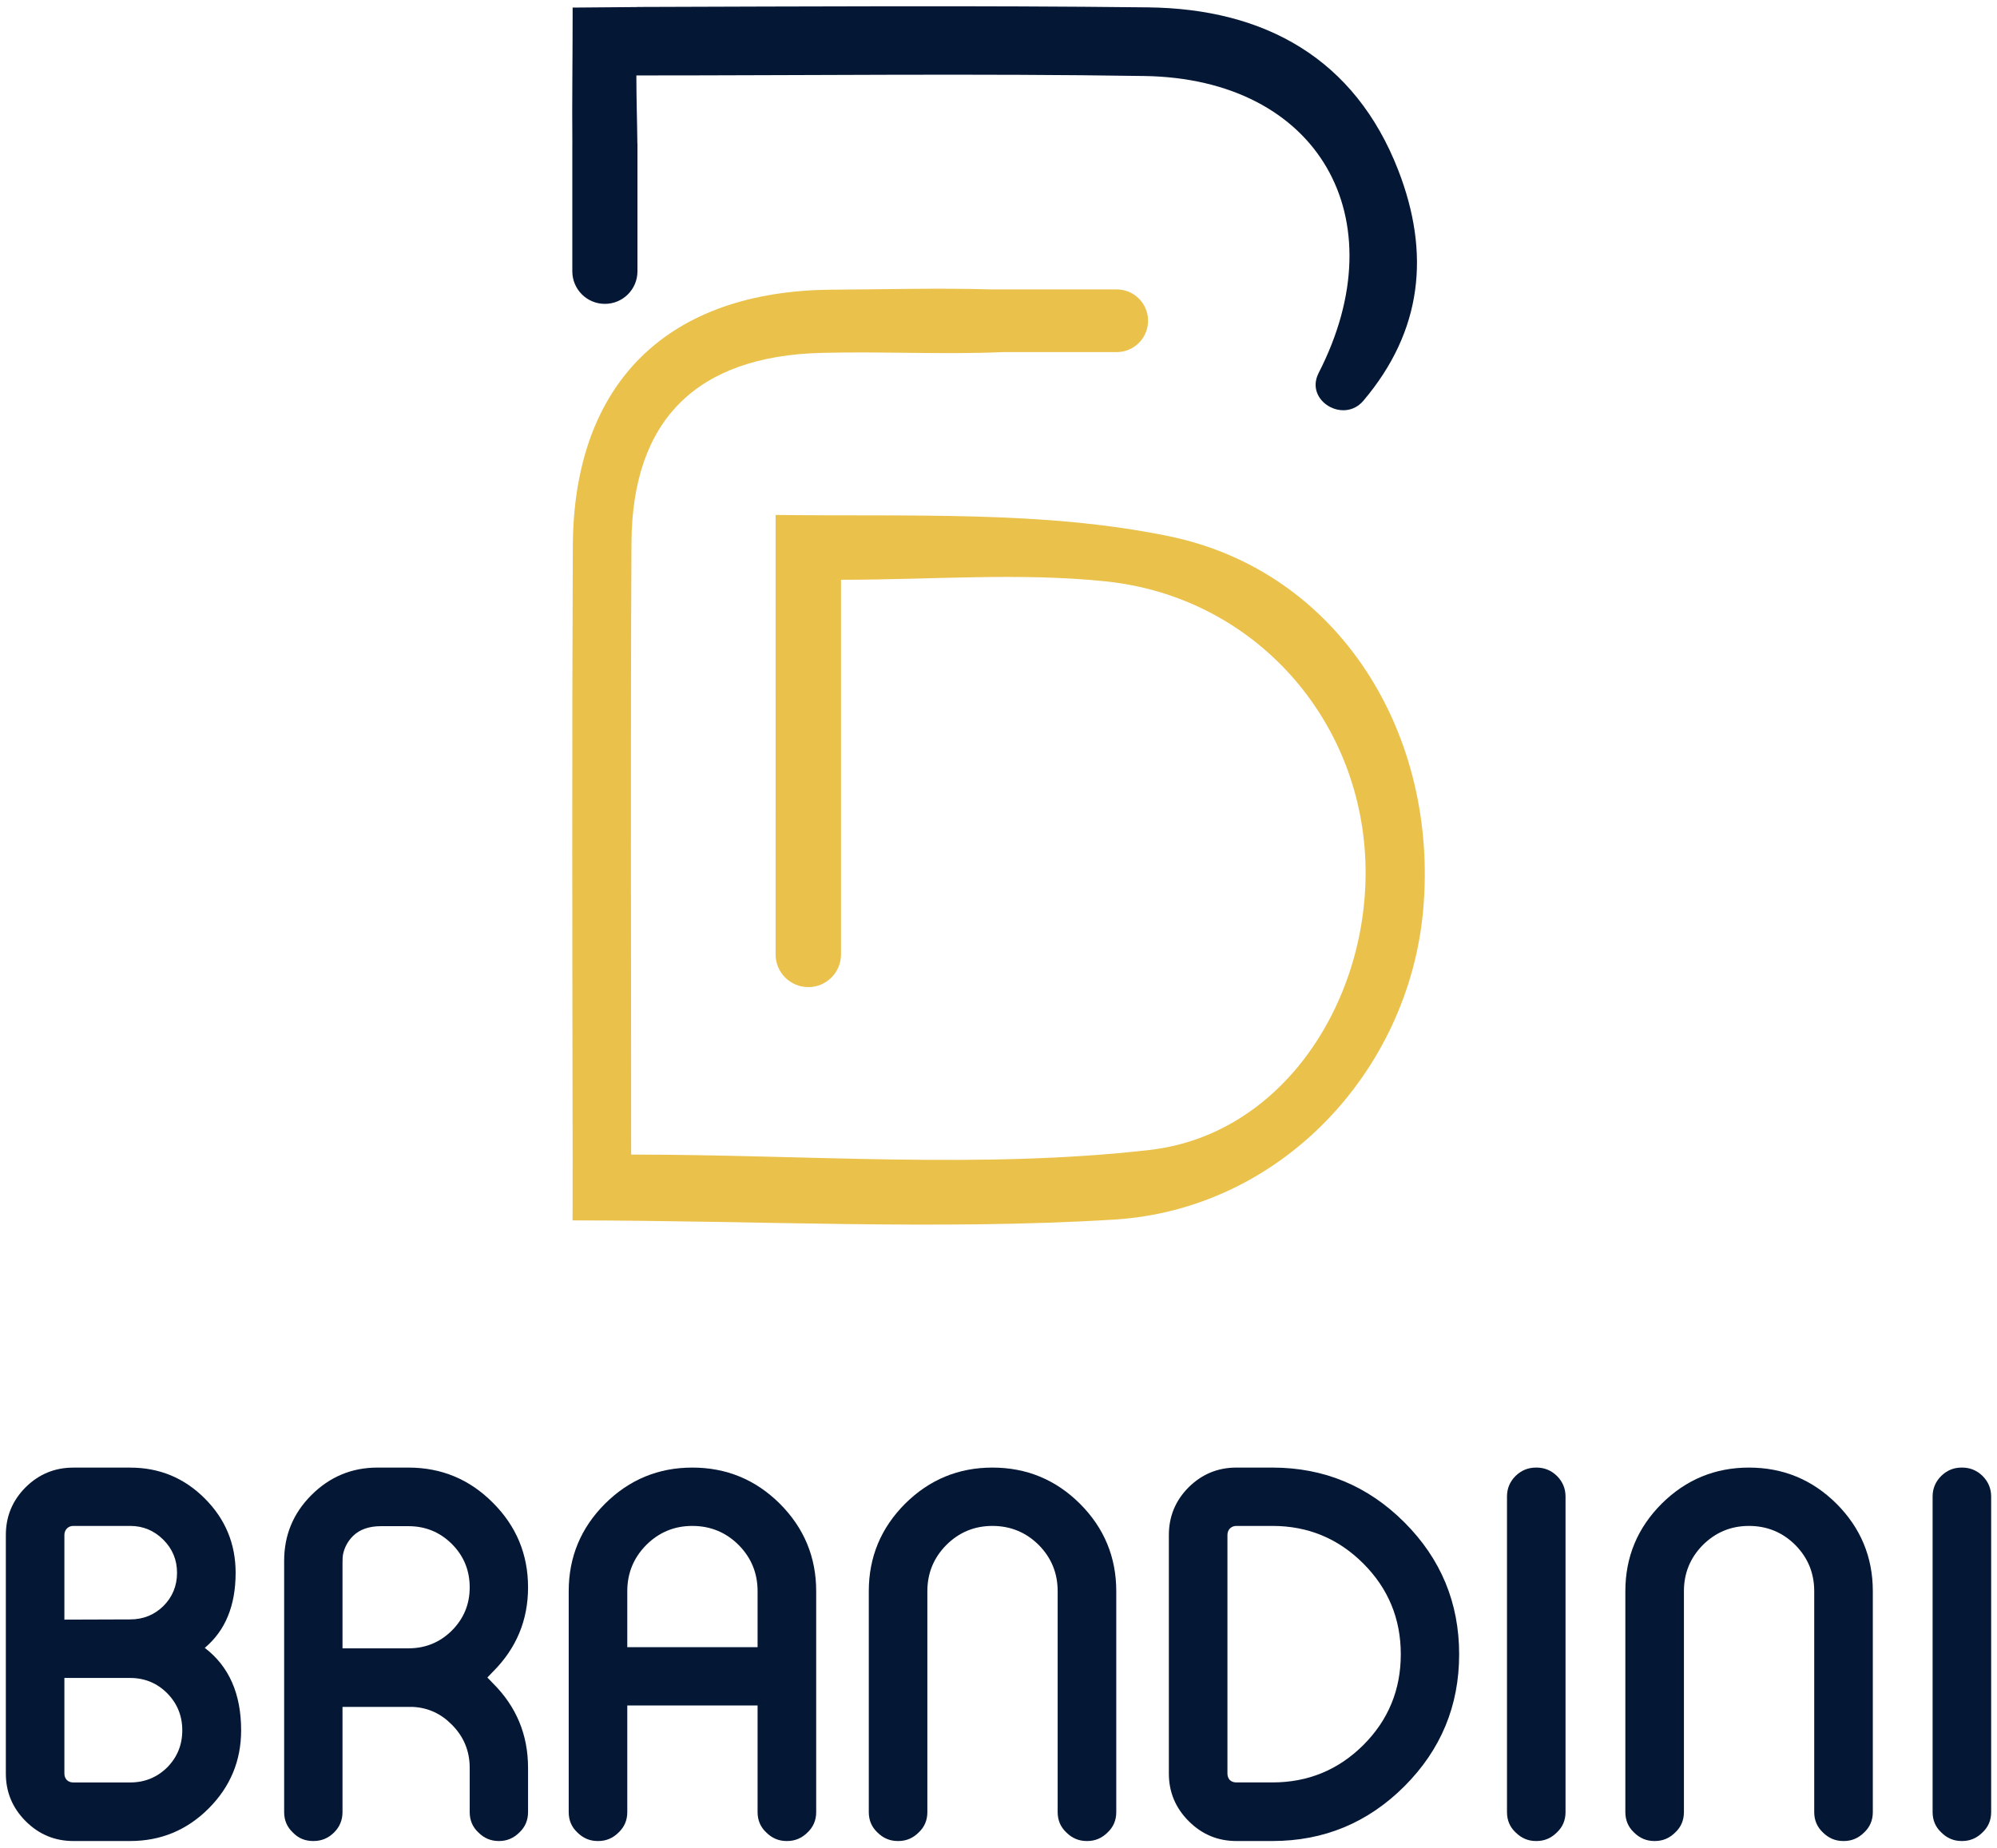
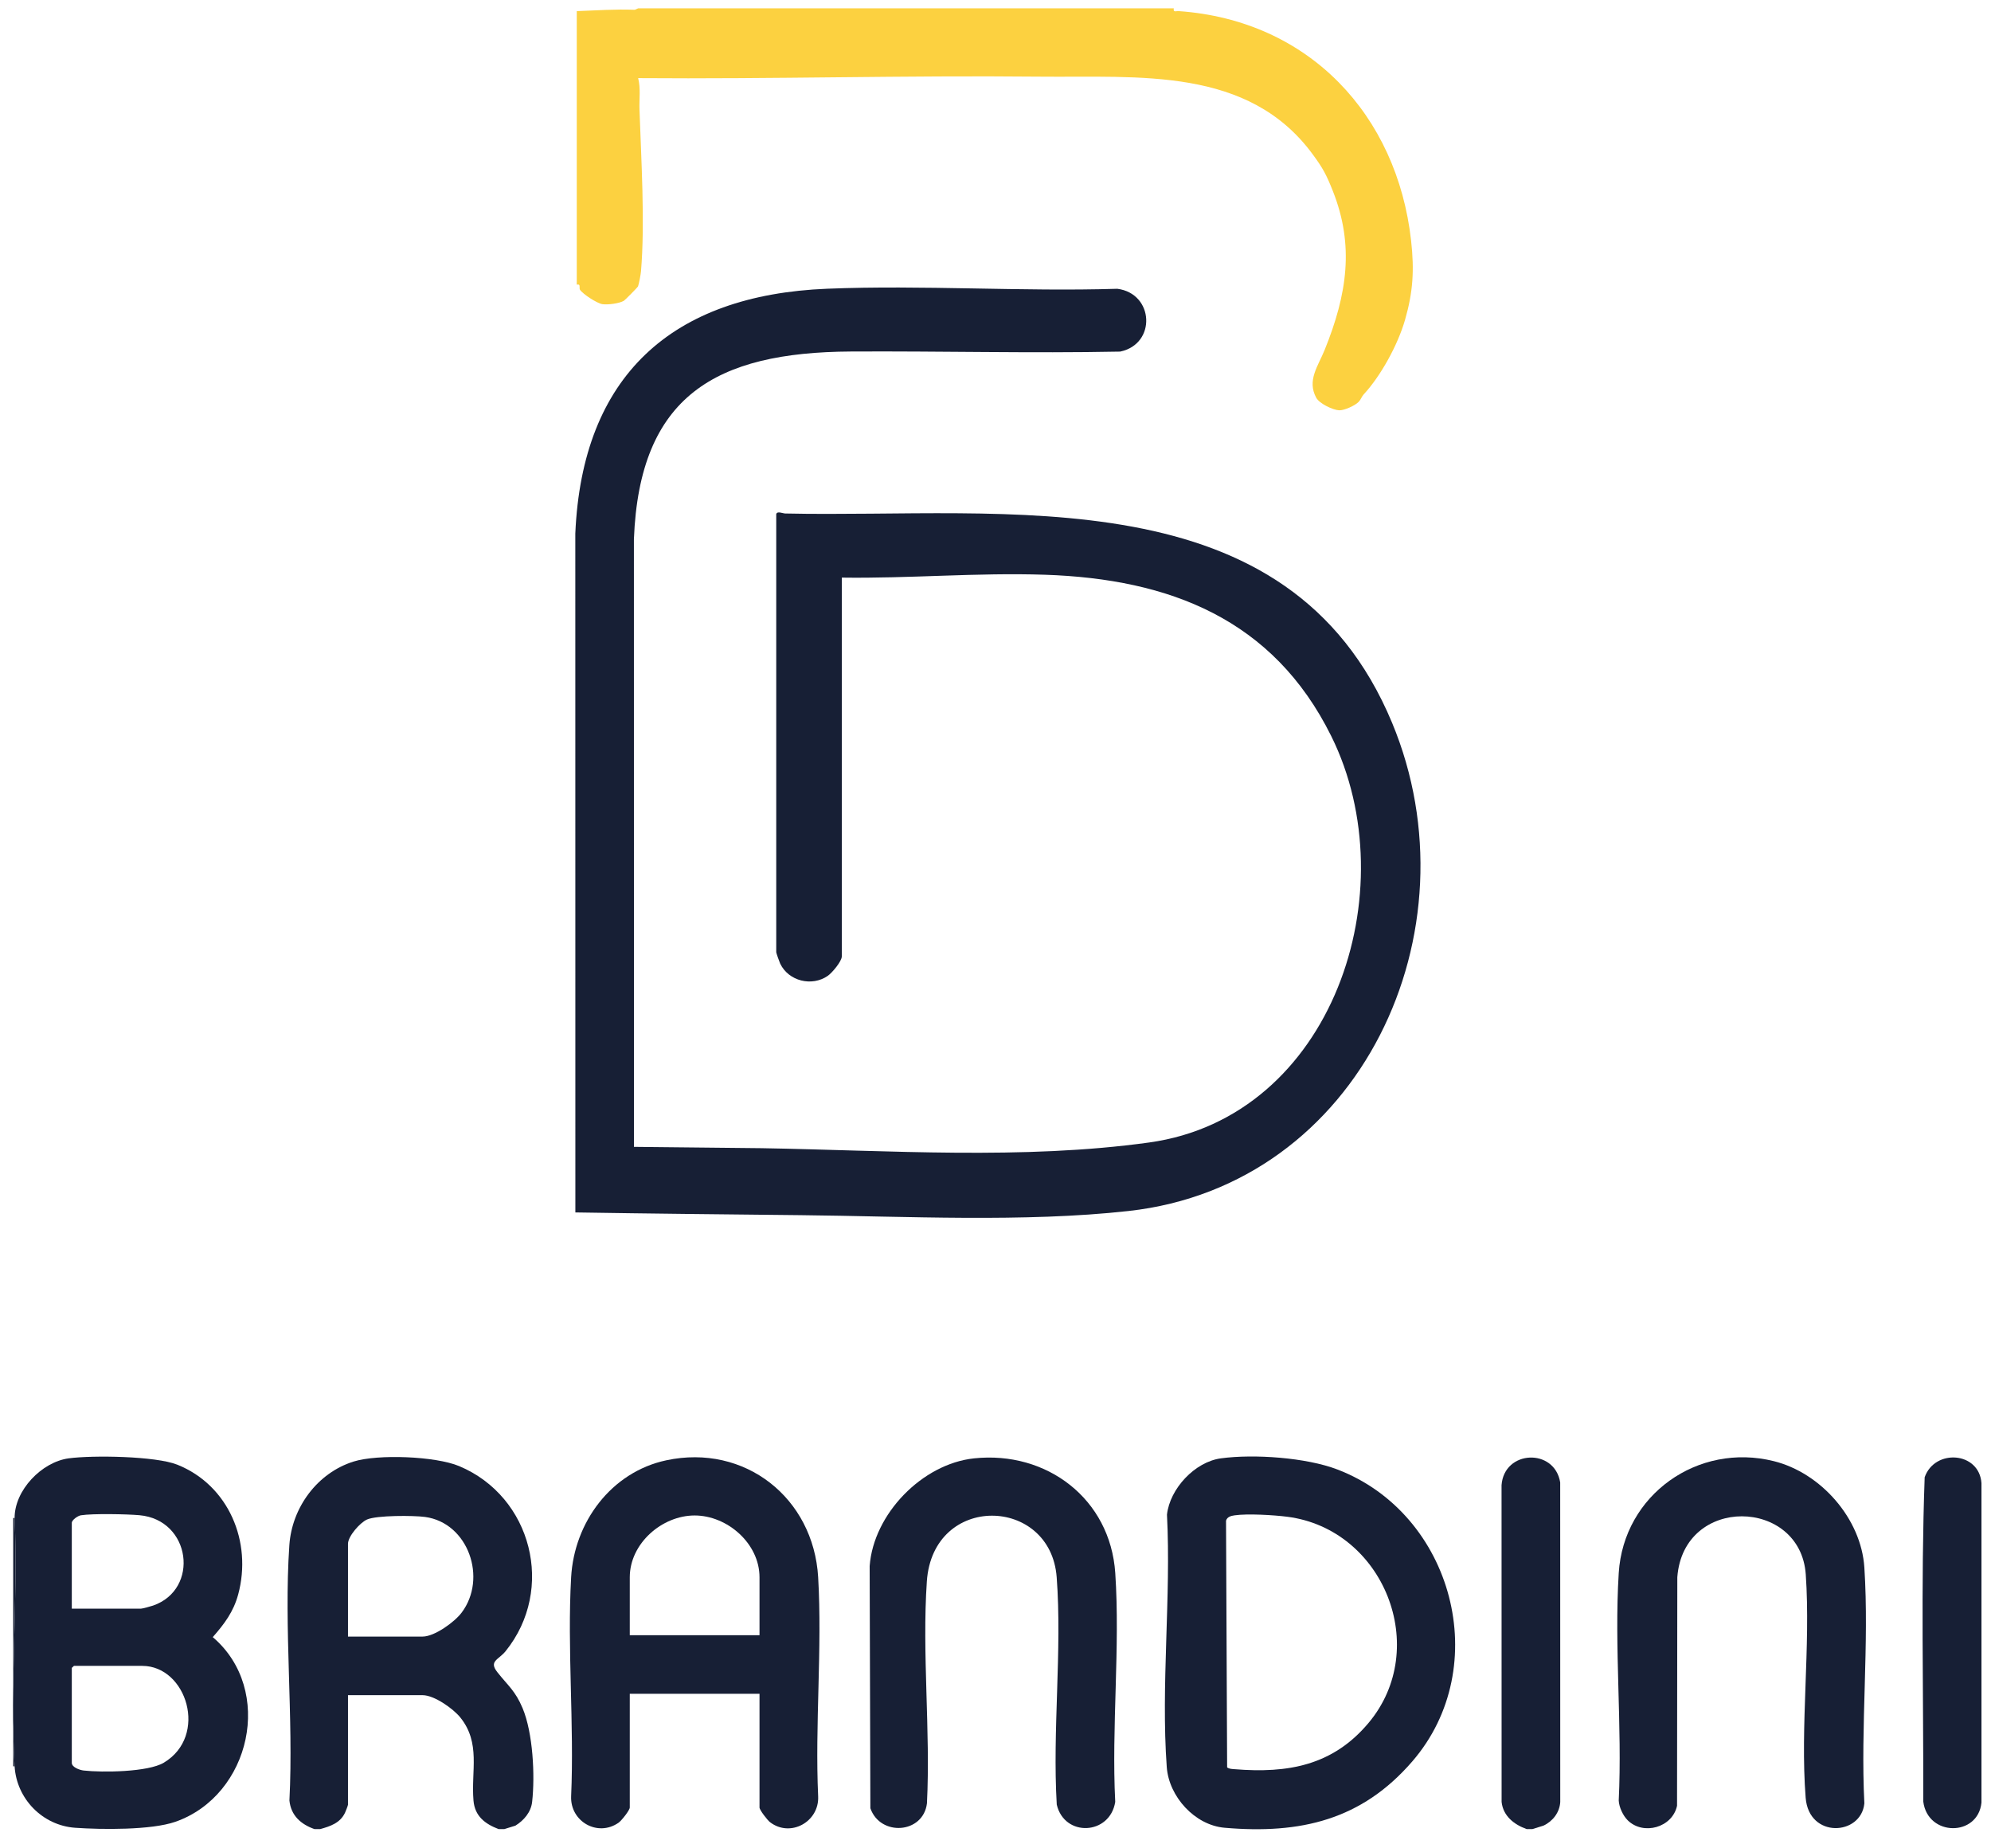
- <svg xmlns="http://www.w3.org/2000/svg" viewBox="639 243 642 594">
-   <path fill="#041735" d="M1088.52 297.75 C1074.56 261.79 1045.54 245.79 1008.07 245.37 C953.39 244.75 898.72 245.08 844.04 245.24 C843.87 245.24 843.69 245.27 843.51 245.27 L823.09 245.44 L823.09 247.96 C823.09 262.27 822.88 275.81 823 289.09 C823 289.18 822.99 289.25 822.99 289.34 L822.99 330.24 C822.99 336.03 827.67 340.71 833.46 340.71 C839.25 340.71 843.93 336.03 843.93 330.24 L843.93 289.34 C843.93 289.21 843.91 289.08 843.9 288.94 C843.84 282.25 843.58 275.14 843.58 267.26 C899.83 267.26 953.38 266.61 1006.91 267.44 C1062.94 268.3 1088.45 313.19 1062.9 362.97 C1062.87 363.03 1062.84 363.09 1062.82 363.15 C1058.55 371.91 1071.01 379.3 1077.31 371.85 C1096.3 349.42 1098.88 324.45 1088.52 297.75" />
-   <path fill="#eac14b" d="M1014.87 415.44 C974.54 407.11 932.13 409.16 888.34 408.58 C888.34 440.61 888.35 466.26 888.35 492.77 C888.35 505.94 888.35 519.62 888.34 533.36 L888.34 533.37 L888.34 538.91 L888.34 549.71 L888.34 549.89 C888.34 555.71 893.06 560.41 898.86 560.41 C904.67 560.41 909.37 555.71 909.37 549.89 L909.37 549.21 L909.37 539.86 L909.37 533.75 L909.37 533.37 L909.37 429.43 C938.75 429.43 966.92 427.06 994.53 429.95 C1041.03 434.82 1074.97 472.24 1077.82 517.38 C1080.65 562.09 1052.82 607.75 1008.49 612.79 C954.25 618.97 898.79 614.26 841.91 614.26 C841.91 548.52 841.66 483 842.01 417.5 C842.23 378.03 862.99 357.48 903.11 356.47 C922.59 355.97 942.14 357.05 961.56 356.22 L997.99 356.22 C1003.57 356.22 1008.08 351.7 1008.08 346.13 C1008.08 340.57 1003.57 336.06 997.99 336.06 L957.59 336.06 C940.64 335.57 923.63 336.05 906.65 336.15 C853.63 336.45 823.4 366.09 823.15 418.62 C822.85 484.26 822.99 549.88 823.09 615.52 C823.1 622.23 823.07 627.8 823.07 635.43 C881.83 635.43 940.5 638.64 997.11 635.17 C1050.66 631.88 1091.67 587.62 1096.48 536.1 C1101.75 479.47 1069.79 426.79 1014.87 415.44" />
-   <g fill="#041735">
-     <path d="M680.85 816.16 C685.5 816.16 689.49 814.54 692.76 811.31 C695.99 808.03 697.6 804.06 697.6 799.4 C697.6 794.74 695.99 790.76 692.76 787.48 C689.49 784.2 685.5 782.56 680.85 782.56 L659.7 782.56 L659.7 813.31 C659.7 814.13 659.97 814.82 660.48 815.38 C661.04 815.9 661.73 816.16 662.55 816.16Z M659.7 763.8 L680.85 763.73 C685.04 763.73 688.62 762.29 691.53 759.43 C694.45 756.5 695.91 752.94 695.91 748.74 C695.91 744.59 694.45 741.05 691.53 738.13 C688.56 735.16 685 733.67 680.85 733.67 L662.55 733.67 C661.73 733.67 661.04 733.96 660.48 734.52 C659.97 735.09 659.7 735.78 659.7 736.59Z M640.88 736.59 C640.88 730.6 643 725.48 647.25 721.23 C651.51 717.02 656.61 714.92 662.55 714.92 L680.85 714.92 C690.23 714.92 698.22 718.22 704.83 724.84 C711.44 731.44 714.75 739.41 714.75 748.74 C714.75 759.3 711.44 767.34 704.83 772.88 C712.62 778.82 716.52 787.66 716.52 799.4 C716.52 809.18 713.03 817.57 706.06 824.54 C699.09 831.5 690.69 834.99 680.85 834.99 L662.55 834.99 C656.61 834.99 651.51 832.86 647.25 828.61 C643 824.35 640.88 819.25 640.88 813.31Z" />
-     <path d="M770.32 773.03 C775.75 773.03 780.4 771.13 784.23 767.35 C788.08 763.5 790 758.87 790 753.43 C790 747.95 788.08 743.28 784.23 739.44 C780.4 735.65 775.75 733.75 770.32 733.75 L761.48 733.75 C757.64 733.75 754.64 734.8 752.49 736.9 C750.8 738.59 749.73 740.59 749.26 742.89 C749.16 743.46 749.11 744.36 749.11 745.58 L749.11 773.03Z M790 811.47 C790 806.03 788.08 801.39 784.23 797.55 C780.75 794.02 776.6 792.12 771.78 791.87 L749.11 791.87 L749.11 825.69 C749.11 828.25 748.21 830.42 746.42 832.22 C744.57 834.07 742.37 834.99 739.81 834.99 L739.65 834.99 C737.04 834.99 734.86 834.07 733.12 832.22 C731.27 830.48 730.35 828.3 730.35 825.69 L730.35 744.9 C730.35 736.64 733.27 729.6 739.11 723.75 C745 717.87 752.07 714.91 760.33 714.91 L770.32 714.91 C780.94 714.91 789.97 718.69 797.46 726.22 C805 733.75 808.76 742.82 808.76 753.43 C808.76 763.99 805 773.03 797.46 780.56 L795.68 782.41 L797.53 784.33 C805.02 791.81 808.76 800.85 808.76 811.47 L808.76 825.69 C808.76 828.3 807.83 830.48 805.99 832.22 C804.15 834.07 801.97 834.99 799.46 834.99 L799.3 834.99 C796.79 834.99 794.61 834.07 792.77 832.22 C790.92 830.48 790 828.3 790 825.69Z" />
-     <path d="M882.55 772.65 L882.55 754.66 C882.55 748.87 880.53 743.92 876.48 739.82 C872.38 735.73 867.41 733.67 861.56 733.67 C855.77 733.67 850.83 735.73 846.74 739.82 C842.69 743.92 840.66 748.87 840.66 754.66 L840.66 772.65Z M901.39 825.69 C901.39 828.3 900.46 830.48 898.62 832.22 C896.77 834.07 894.59 834.99 892.08 834.99 L891.85 834.99 C889.34 834.99 887.17 834.07 885.32 832.22 C883.47 830.48 882.55 828.3 882.55 825.69 L882.55 791.41 L840.66 791.41 L840.66 825.69 C840.66 828.3 839.73 830.48 837.89 832.22 C836.05 834.07 833.87 834.99 831.36 834.99 L831.13 834.99 C828.61 834.99 826.44 834.07 824.59 832.22 C822.74 830.48 821.83 828.3 821.83 825.69 L821.83 754.66 C821.83 743.7 825.72 734.32 833.51 726.52 C841.3 718.78 850.65 714.91 861.56 714.91 C872.54 714.91 881.91 718.78 889.7 726.52 C897.49 734.32 901.39 743.7 901.39 754.66Z" />
-     <path d="M997.86 825.69 C997.86 828.3 996.94 830.48 995.09 832.22 C993.24 834.07 991.07 834.99 988.56 834.99 L988.33 834.99 C985.82 834.99 983.64 834.07 981.79 832.22 C979.95 830.48 979.02 828.3 979.02 825.69 L979.02 754.66 C979.02 748.87 977 743.92 972.96 739.82 C968.85 735.73 963.88 733.67 958.04 733.67 C952.25 733.67 947.3 735.73 943.21 739.82 C939.16 743.92 937.13 748.87 937.13 754.66 L937.13 825.69 C937.13 828.3 936.21 830.48 934.36 832.22 C932.51 834.07 930.34 834.99 927.83 834.99 L927.61 834.99 C925.09 834.99 922.91 834.07 921.06 832.22 C919.22 830.48 918.3 828.3 918.3 825.69 L918.3 754.66 C918.3 743.7 922.2 734.32 929.98 726.52 C937.78 718.78 947.13 714.91 958.04 714.91 C969.01 714.91 978.39 718.78 986.17 726.52 C993.97 734.32 997.86 743.7 997.86 754.66Z" />
-     <path d="M1033.6 813.31 C1033.6 814.13 1033.86 814.82 1034.37 815.39 C1034.93 815.9 1035.63 816.15 1036.45 816.15 L1048.06 816.15 C1059.48 816.15 1069.21 812.15 1077.26 804.16 C1085.31 796.12 1089.33 786.38 1089.33 774.95 C1089.33 763.52 1085.31 753.79 1077.26 745.74 C1069.21 737.7 1059.48 733.67 1048.06 733.67 L1036.45 733.67 C1035.63 733.67 1034.93 733.96 1034.37 734.51 C1033.86 735.08 1033.6 735.78 1033.6 736.6Z M1048.06 714.91 C1064.61 714.91 1078.75 720.78 1090.49 732.52 C1102.22 744.25 1108.09 758.4 1108.09 774.95 C1108.09 791.51 1102.22 805.65 1090.49 817.39 C1078.75 829.11 1064.61 834.99 1048.06 834.99 L1036.45 834.99 C1030.5 834.99 1025.4 832.86 1021.15 828.6 C1016.9 824.35 1014.77 819.25 1014.77 813.31 L1014.77 736.6 C1014.77 730.59 1016.9 725.48 1021.15 721.22 C1025.4 717.03 1030.5 714.91 1036.45 714.91Z" />
-     <path d="M1132.99 714.91 C1135.51 714.91 1137.69 715.81 1139.53 717.6 C1141.37 719.45 1142.29 721.65 1142.29 724.22 L1142.29 825.69 C1142.29 828.3 1141.37 830.48 1139.53 832.21 C1137.69 834.06 1135.51 834.99 1132.99 834.99 L1132.77 834.99 C1130.25 834.99 1128.07 834.06 1126.23 832.21 C1124.38 830.48 1123.47 828.3 1123.47 825.69 L1123.47 724.22 C1123.47 721.65 1124.38 719.45 1126.23 717.6 C1128.07 715.81 1130.25 714.91 1132.77 714.91Z" />
-     <path d="M1241.08 825.69 C1241.08 828.3 1240.16 830.48 1238.31 832.22 C1236.46 834.07 1234.29 834.99 1231.78 834.99 L1231.55 834.99 C1229.04 834.99 1226.86 834.07 1225.01 832.22 C1223.17 830.48 1222.24 828.3 1222.24 825.69 L1222.24 754.66 C1222.24 748.87 1220.22 743.92 1216.18 739.82 C1212.07 735.73 1207.1 733.67 1201.26 733.67 C1195.47 733.67 1190.52 735.73 1186.42 739.82 C1182.37 743.92 1180.35 748.87 1180.35 754.66 L1180.35 825.69 C1180.35 828.3 1179.43 830.48 1177.58 832.22 C1175.73 834.07 1173.56 834.99 1171.05 834.99 L1170.82 834.99 C1168.31 834.99 1166.13 834.07 1164.28 832.22 C1162.44 830.48 1161.52 828.3 1161.52 825.69 L1161.52 754.66 C1161.52 743.7 1165.41 734.32 1173.2 726.52 C1180.99 718.78 1190.35 714.91 1201.26 714.91 C1212.22 714.91 1221.61 718.78 1229.39 726.52 C1237.18 734.32 1241.08 743.7 1241.08 754.66Z" />
-     <path d="M1269.82 714.91 C1272.34 714.91 1274.52 715.81 1276.36 717.6 C1278.2 719.45 1279.12 721.65 1279.12 724.22 L1279.12 825.69 C1279.12 828.3 1278.2 830.48 1276.36 832.21 C1274.52 834.06 1272.34 834.99 1269.82 834.99 L1269.6 834.99 C1267.08 834.99 1264.9 834.06 1263.07 832.21 C1261.22 830.48 1260.3 828.3 1260.3 825.69 L1260.3 724.22 C1260.3 721.65 1261.22 719.45 1263.07 717.6 C1264.9 715.81 1267.08 714.91 1269.6 714.91Z" />
+ <svg xmlns="http://www.w3.org/2000/svg" viewBox="73 -1059 1120 1039">
+   <path fill="#fcd140" d="M733.3 -1054.31 C732.86 -1051.87 734.52 -1052.85 736.02 -1052.75 C809.6 -1047.59 858.9 -994.15 866.78 -923.73 C868.67 -906.85 867.84 -894.62 863.38 -879.12 C859.29 -864.91 849.71 -847.53 840.06 -837.11 C839.04 -836.01 838.49 -834.22 837.3 -832.99 C835.24 -830.88 829.21 -828.12 826.3 -828.24 C822.79 -828.4 815.23 -831.99 813.44 -835.26 C808.11 -845.03 814.42 -852.97 818.15 -862.18 C830.89 -893.64 834.84 -920.97 822.85 -951.36 C819.07 -960.93 817.11 -964.47 811.52 -972.1 C775.18 -1021.64 713.94 -1015.31 657.61 -1015.89 C582.39 -1016.66 507.19 -1014.47 431.98 -1015.06 C433.47 -1009.34 432.52 -1003.27 432.73 -997.38 C433.69 -969.54 435.89 -933.75 433.58 -906.36 C433.44 -904.66 432.44 -899.42 431.92 -897.96 C431.73 -897.42 424.47 -890.1 423.88 -889.78 C421.13 -888.29 415.04 -887.51 411.93 -887.92 C409.04 -888.29 400.97 -893.48 399.26 -896.03 C398.8 -896.73 399.29 -898.13 398.81 -898.74 C398.48 -899.16 397.45 -898.86 397.45 -898.93 L397.45 -1052.74 C408.33 -1053.14 419.15 -1053.92 430.08 -1053.49 L431.98 -1054.31 Z" />
+   <path fill="#171f35" d="M509.66 -769.85 C510.19 -771.74 513.24 -770.23 514.73 -770.2 C639.05 -767.49 797.88 -792.26 856.08 -652.51 C904.77 -535.6 838.57 -392.35 707.79 -377.9 C649.02 -371.4 582.87 -374.95 523.43 -375.56 C481.13 -376.0 438.92 -376.42 396.66 -377.1 L396.63 -758.89 C400.47 -847.58 450.86 -893.09 538.27 -896.61 C592.16 -898.78 647.49 -894.92 701.52 -896.58 C722.19 -893.96 723.67 -865.52 703.11 -861.25 C652.63 -860.25 601.97 -861.59 551.61 -861.3 C475.71 -860.87 432.73 -836.43 429.59 -755.76 L429.62 -413.98 L501.45 -413.23 C572.85 -412.02 648.47 -406.59 719.47 -416.44 C822.78 -430.78 864.88 -558.18 821.88 -644.98 C789.28 -710.77 731.03 -733.41 660.75 -735.75 C622.64 -737.02 584.6 -733.59 546.54 -734.14 L546.54 -521.1 C546.54 -518.31 541.04 -511.82 538.65 -510.16 C529.72 -503.97 516.64 -507.14 511.88 -517.03 C511.46 -517.89 509.66 -522.99 509.66 -523.45 Z" />
+   <g fill="#171f35">
+     <path d="M268.76 -138.55 L310.74 -138.55 C317.44 -138.55 328.65 -146.68 332.64 -151.96 C347.28 -171.29 336.45 -202.53 312.11 -205.83 C305.7 -206.7 284.84 -206.8 279.44 -204.38 C275.49 -202.62 268.76 -194.95 268.76 -190.73 Z M356.65 -30.26 L353.51 -30.26 C345.81 -33.19 340.1 -37.55 339.35 -46.32 C337.93 -63.01 343.56 -78.62 331.94 -93.05 C327.9 -98.06 317.26 -105.59 310.74 -105.59 L268.76 -105.59 L268.76 -43.99 C268.76 -43.57 267.42 -40.16 267.06 -39.41 C264.3 -33.66 258.77 -31.84 253.07 -30.26 L249.93 -30.26 C242.3 -32.94 236.66 -37.88 235.81 -46.36 C238.21 -93.28 232.59 -143.43 235.77 -189.98 C237.22 -211.17 251.51 -230.62 271.93 -237.0 C285.54 -241.25 317.93 -240.02 331.28 -234.43 C372.25 -217.28 385.49 -165.12 357.41 -130.33 C353.44 -125.42 347.84 -124.8 352.75 -118.56 C358.74 -110.94 362.87 -108.1 366.98 -98.27 C372.79 -84.4 374.03 -60.51 372.34 -45.56 C371.69 -39.76 367.69 -35.15 362.93 -32.21 Z" />
+     <path d="M934.97 -30.26 L931.83 -30.26 C924.8 -32.78 918.56 -37.56 917.7 -45.56 L917.67 -223.72 C919.11 -243.51 947.45 -244.74 950.66 -225.26 L950.69 -45.53 C950.36 -39.65 946.46 -34.63 941.25 -32.22 Z" />
+     <path d="M81.22 -65.57 L80.43 -65.57 L80.43 -205.25 L81.22 -205.25 C83.27 -159.4 78.48 -111.15 81.22 -65.57" />
+     <path d="M114.57 -122.07 C114.31 -121.67 113.39 -121.11 113.39 -120.89 L113.39 -67.53 C113.39 -65.01 117.9 -63.46 120.06 -63.22 C130.54 -62.03 156.25 -62.31 165.12 -67.6 C190.32 -82.63 178.07 -122.07 153.02 -122.07 Z M113.39 -154.24 L152.23 -154.24 C153.1 -154.24 157.91 -155.57 159.12 -155.99 C185.4 -165.11 180.5 -204.21 151.44 -206.81 C144.33 -207.44 125.17 -207.81 118.54 -206.77 C116.78 -206.5 113.39 -204.14 113.39 -202.5 Z M81.22 -65.57 C78.48 -111.15 83.27 -159.4 81.22 -205.25 C81.17 -220.87 96.45 -236.73 111.63 -238.79 C125.05 -240.61 160.58 -240.1 172.78 -235.21 C201.64 -223.64 214.97 -191.8 206.99 -162.26 C204.35 -152.48 199.22 -145.67 192.68 -138.24 C227.46 -108.66 214.1 -49.21 171.65 -34.38 C158.09 -29.65 130.15 -29.97 115.32 -31.01 C96.91 -32.3 82.31 -47.31 81.22 -65.57" />
+     <path d="M763.3 -64.97 C764.52 -64.09 765.97 -64.09 767.4 -63.97 C797.55 -61.52 822.7 -66.03 842.77 -89.89 C878.22 -132.01 851.42 -198.98 797.15 -205.94 C789.58 -206.91 774.79 -207.79 767.51 -206.74 C765.45 -206.45 763.33 -205.9 762.68 -203.73 Z M759.79 -238.79 C778.37 -241.31 807.74 -239.26 825.32 -232.53 C890.45 -207.6 913.47 -121.56 867.46 -68.34 C838.99 -35.41 804.59 -27.34 761.91 -31.02 C745.11 -32.46 730.55 -48.52 729.34 -65.15 C726.0 -110.97 731.84 -160.89 729.46 -207.13 C731.08 -221.74 745.12 -236.8 759.79 -238.79" />
+     <path d="M500.25 -139.33 L500.25 -171.9 C500.25 -190.94 482.11 -206.66 463.76 -206.66 C445.41 -206.66 427.27 -190.94 427.27 -171.9 L427.27 -139.33 Z M500.25 -106.38 L427.27 -106.38 L427.27 -42.42 C427.27 -40.87 422.57 -34.97 420.94 -33.84 C409.15 -25.68 393.74 -34.56 394.28 -48.66 C396.07 -89.21 392.01 -131.61 394.28 -171.93 C396.02 -202.84 416.79 -231.07 447.8 -237.69 C492.05 -247.14 530.64 -216.49 533.24 -171.93 C535.58 -131.67 531.39 -89.17 533.24 -48.66 C533.89 -34.37 517.6 -25.34 506.13 -34.19 C504.67 -35.32 500.25 -41.02 500.25 -42.42 Z" />
+     <path d="M988.61 -35.25 C986.0 -37.84 983.78 -42.58 983.59 -46.31 C985.63 -88.27 980.98 -132.61 983.59 -174.29 C986.34 -218.31 1028.12 -247.89 1070.89 -237.2 C1097.33 -230.59 1119.97 -204.92 1121.76 -177.43 C1124.57 -134.31 1119.55 -88.18 1121.76 -44.74 C1119.98 -26.54 1090.55 -24.8 1088.74 -47.89 C1085.57 -88.28 1091.63 -132.92 1088.8 -173.5 C1085.81 -216.54 1020.01 -218.16 1016.54 -171.93 L1016.39 -43.4 C1013.77 -31.11 997.38 -26.54 988.61 -35.25" />
+     <path d="M620.91 -238.78 C661.81 -243.12 697.57 -216.02 700.37 -174.29 C703.18 -132.52 698.21 -87.65 700.35 -45.56 C697.37 -26.84 671.77 -25.6 667.46 -44.06 C664.98 -85.69 670.52 -130.7 667.42 -171.93 C663.98 -217.61 597.78 -219.32 594.38 -169.58 C591.61 -129.13 596.49 -85.53 594.44 -44.75 C592.34 -27.63 568.18 -26.0 562.61 -42.01 L562.21 -178.21 C564.36 -207.47 591.77 -235.68 620.91 -238.78" />
+     <path d="M1187.64 -224.87 L1187.64 -45.17 C1185.67 -25.84 1157.38 -25.96 1154.9 -45.78 C1155.05 -106.53 1153.5 -167.58 1155.69 -228.17 C1161.4 -244.32 1186.35 -242.57 1187.64 -224.87" />
  </g>
</svg>
